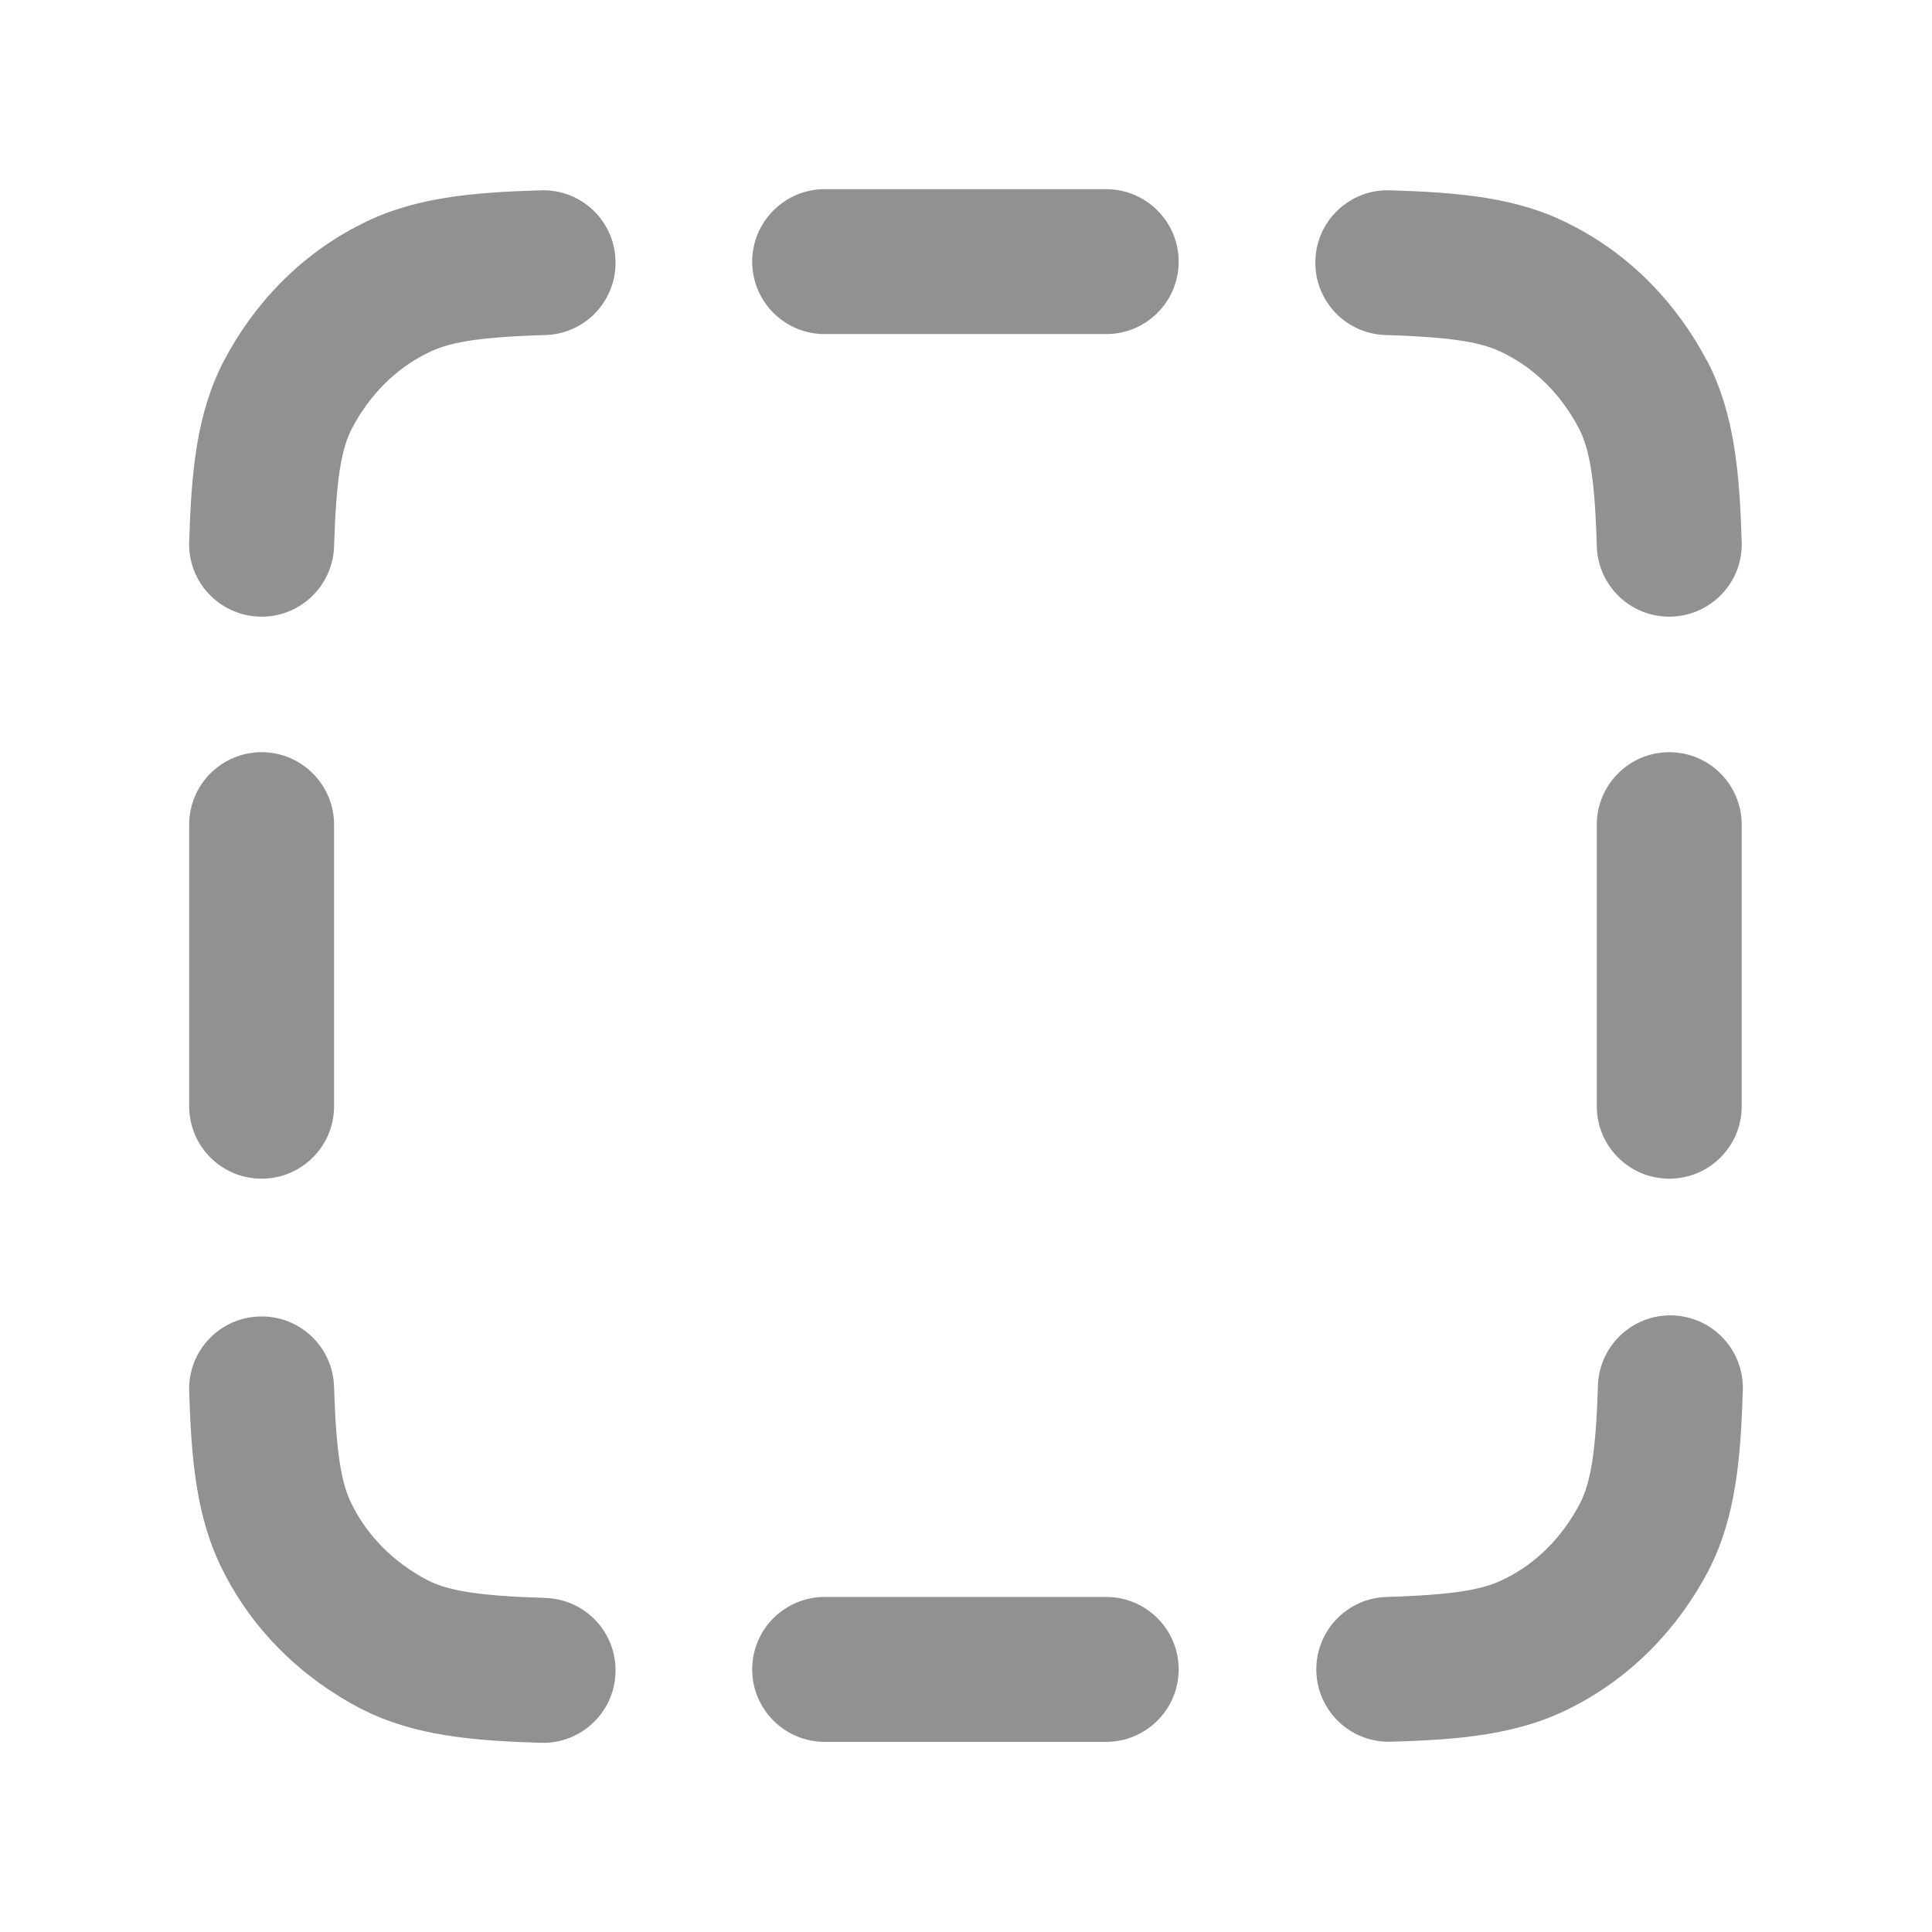
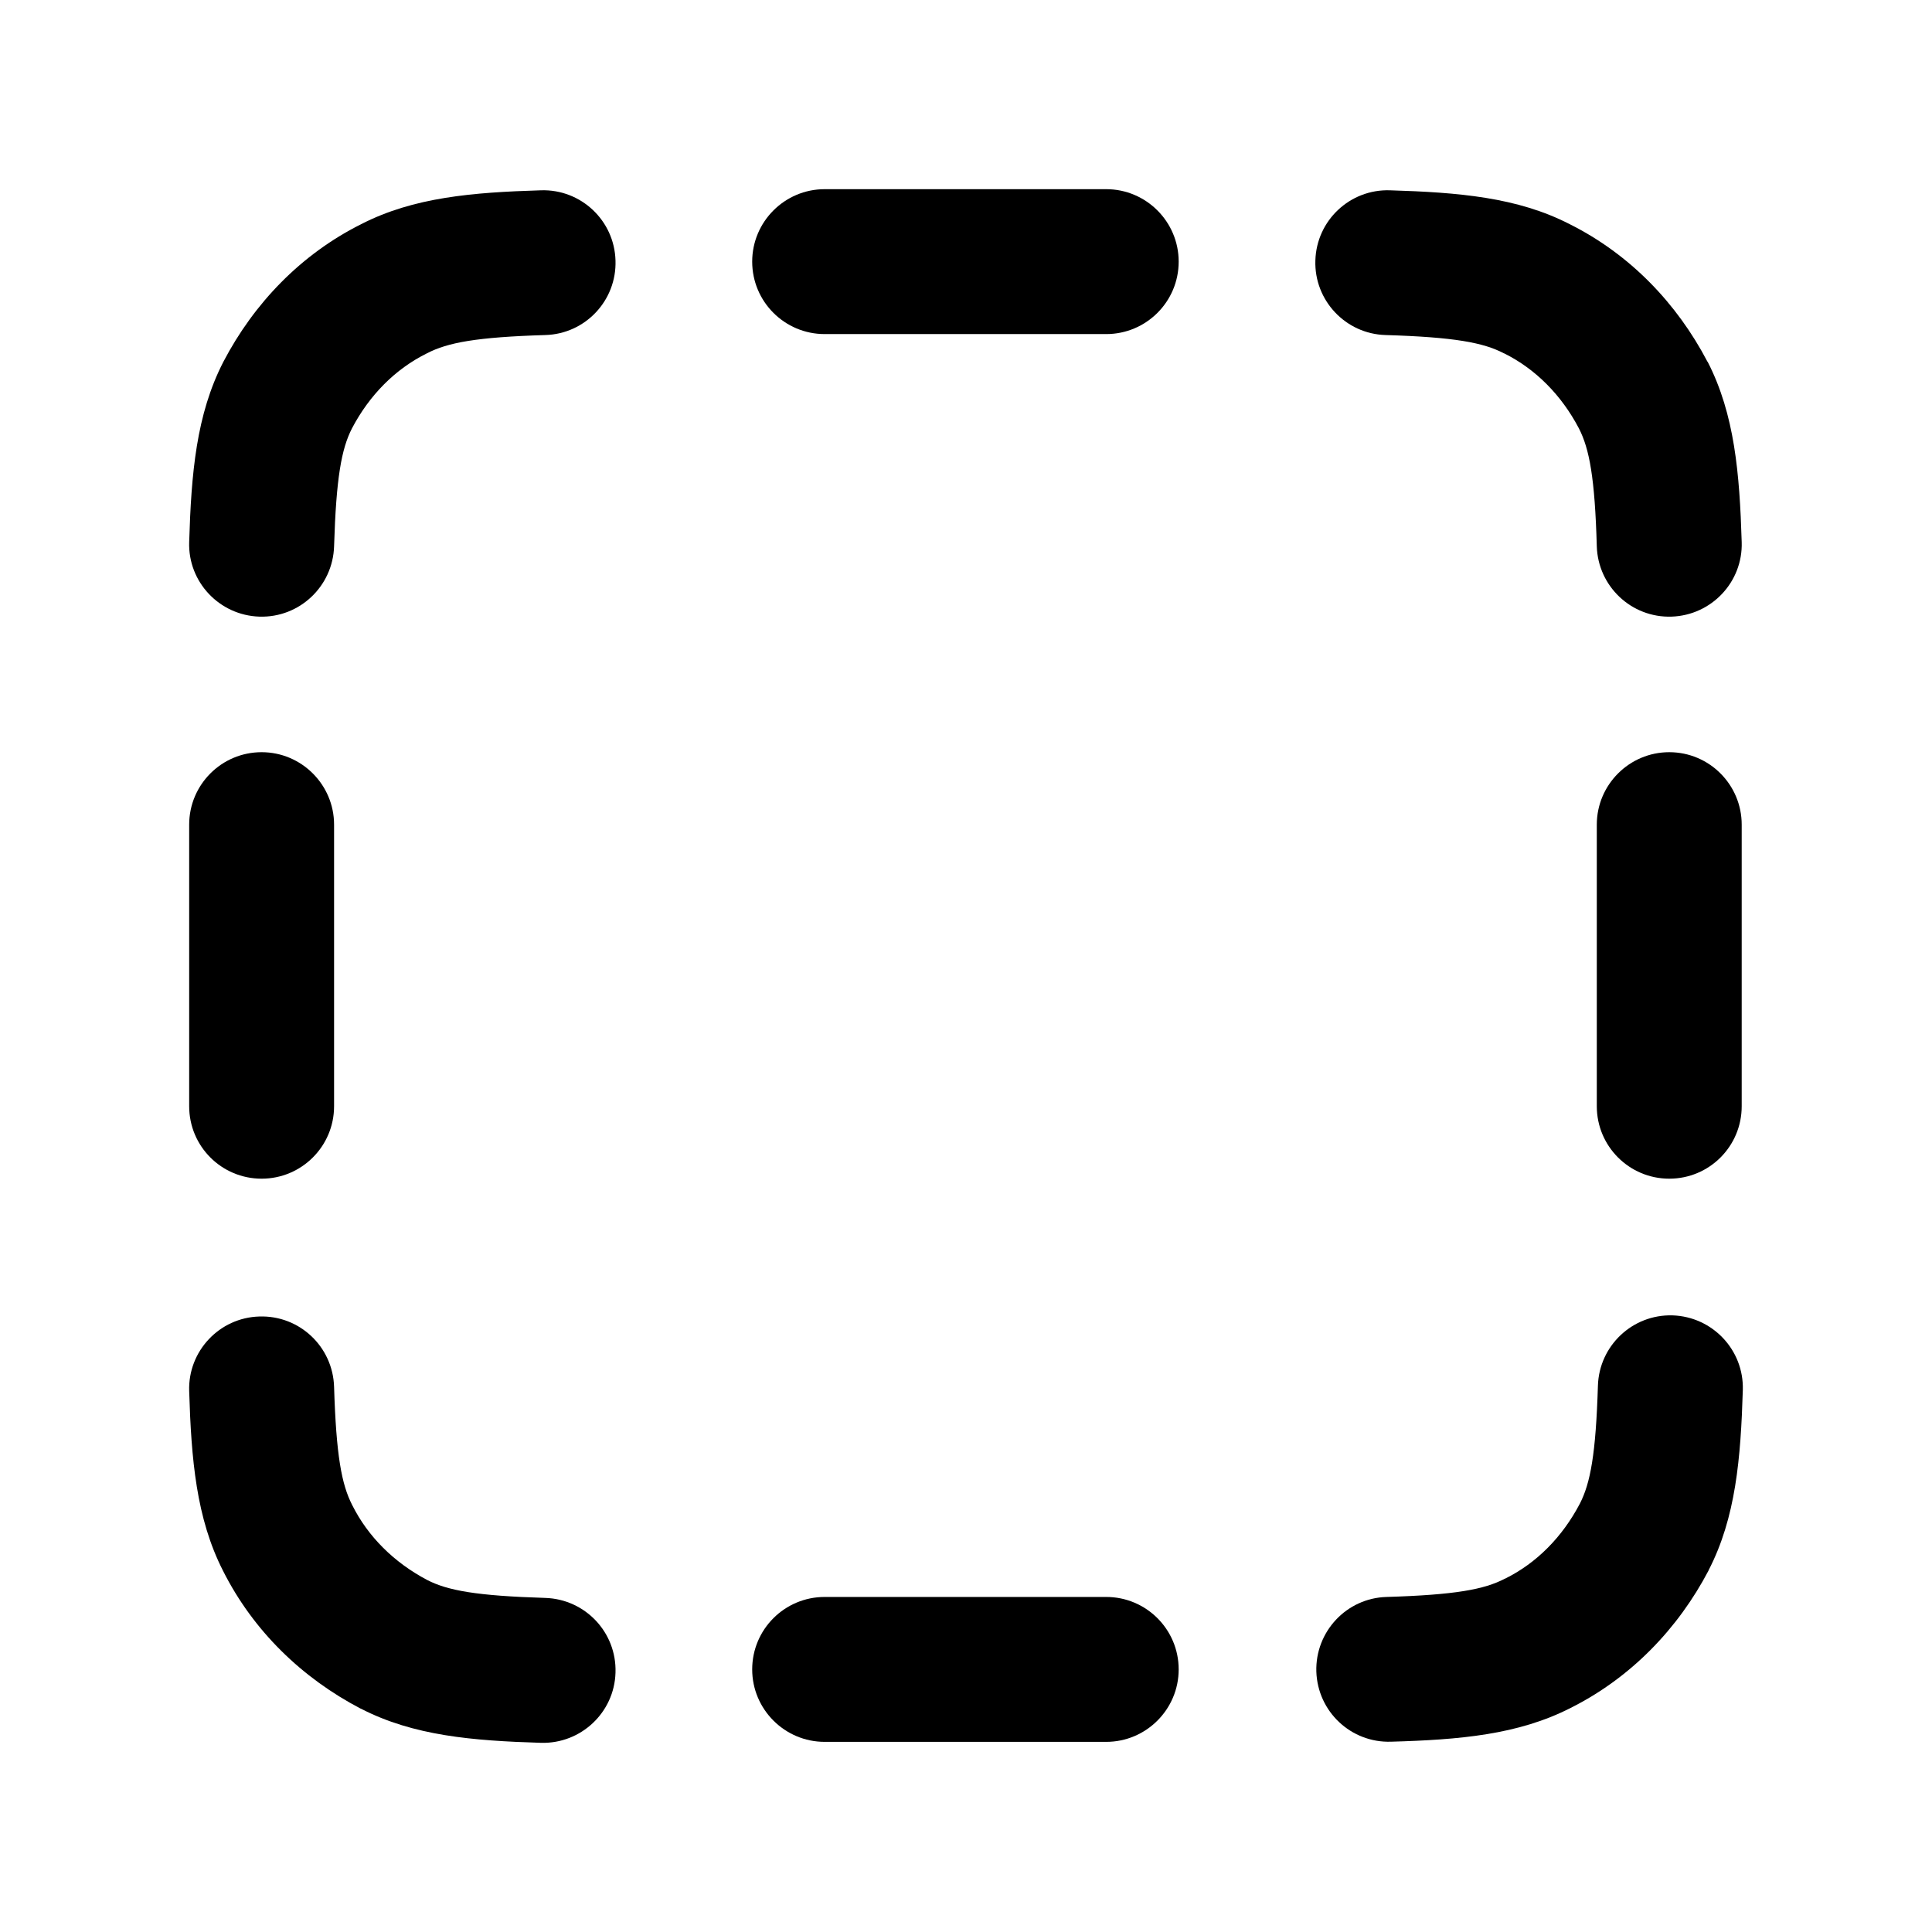
<svg xmlns="http://www.w3.org/2000/svg" width="12" height="12" viewBox="0 0 12 12" fill="none">
-   <path d="M4.672 1.625C4.672 1.377 4.874 1.175 5.122 1.175H6.871C7.119 1.175 7.321 1.377 7.321 1.625C7.321 1.874 7.119 2.075 6.871 2.075H5.122C4.874 2.075 4.672 1.874 4.672 1.625Z" fill="#919191" />
-   <path d="M3.823 1.618C3.831 1.866 3.636 2.074 3.387 2.081C2.959 2.094 2.78 2.128 2.653 2.194L2.649 2.196C2.456 2.292 2.295 2.453 2.186 2.661C2.121 2.788 2.088 2.967 2.075 3.394C2.067 3.642 1.86 3.838 1.611 3.83C1.363 3.822 1.167 3.615 1.175 3.367C1.188 2.94 1.219 2.575 1.387 2.248L1.388 2.246C1.577 1.885 1.868 1.58 2.244 1.392C2.57 1.225 2.934 1.195 3.36 1.182C3.608 1.174 3.816 1.369 3.823 1.618Z" fill="#919191" />
-   <path d="M8.17 1.618C8.177 1.369 8.385 1.174 8.633 1.182C9.059 1.195 9.424 1.225 9.749 1.392C10.125 1.58 10.416 1.885 10.605 2.246L10.607 2.248C10.774 2.574 10.805 2.94 10.818 3.367C10.826 3.615 10.63 3.822 10.382 3.83C10.133 3.838 9.926 3.642 9.918 3.394C9.906 2.967 9.872 2.788 9.807 2.661C9.698 2.453 9.537 2.292 9.345 2.196L9.34 2.194C9.213 2.128 9.034 2.094 8.606 2.081C8.358 2.074 8.162 1.866 8.17 1.618Z" fill="#919191" />
-   <path d="M1.625 4.672C1.873 4.672 2.075 4.874 2.075 5.122V6.871C2.075 7.12 1.873 7.321 1.625 7.321C1.376 7.321 1.175 7.12 1.175 6.871V5.122C1.175 4.874 1.376 4.672 1.625 4.672Z" fill="#919191" />
-   <path d="M10.368 4.672C10.617 4.672 10.818 4.874 10.818 5.122V6.871C10.818 7.12 10.617 7.321 10.368 7.321C10.12 7.321 9.918 7.12 9.918 6.871V5.122C9.918 4.874 10.12 4.672 10.368 4.672Z" fill="#919191" />
-   <path d="M10.388 8.17C10.637 8.178 10.832 8.385 10.825 8.633C10.812 9.06 10.781 9.426 10.613 9.752L10.612 9.755C10.423 10.115 10.131 10.42 9.756 10.608C9.43 10.775 9.065 10.806 8.64 10.818C8.391 10.826 8.184 10.631 8.176 10.382C8.169 10.134 8.364 9.926 8.612 9.919C9.041 9.906 9.219 9.872 9.346 9.806L9.351 9.804C9.544 9.708 9.704 9.547 9.813 9.339C9.878 9.212 9.912 9.033 9.925 8.606C9.933 8.358 10.14 8.163 10.388 8.17Z" fill="#919191" />
-   <path d="M1.611 8.177C1.86 8.169 2.067 8.364 2.075 8.613C2.088 9.041 2.122 9.22 2.187 9.347L2.189 9.351C2.286 9.544 2.447 9.705 2.654 9.814C2.781 9.879 2.96 9.912 3.387 9.925C3.636 9.933 3.831 10.14 3.823 10.389C3.816 10.637 3.608 10.832 3.36 10.825C2.933 10.812 2.568 10.781 2.242 10.613L2.239 10.612C1.878 10.423 1.574 10.132 1.385 9.756C1.219 9.43 1.188 9.065 1.175 8.64C1.167 8.392 1.363 8.184 1.611 8.177Z" fill="#919191" />
-   <path d="M4.672 10.369C4.672 10.12 4.874 9.919 5.122 9.919H6.871C7.119 9.919 7.321 10.12 7.321 10.369C7.321 10.617 7.119 10.819 6.871 10.819H5.122C4.874 10.819 4.672 10.617 4.672 10.369Z" fill="#919191" />
+   <path d="M4.672 1.625C4.672 1.377 4.874 1.175 5.122 1.175H6.871C7.119 1.175 7.321 1.377 7.321 1.625C7.321 1.874 7.119 2.075 6.871 2.075H5.122C4.874 2.075 4.672 1.874 4.672 1.625Z" fill="currentColor" />
+   <path d="M3.823 1.618C3.831 1.866 3.636 2.074 3.387 2.081C2.959 2.094 2.78 2.128 2.653 2.194L2.649 2.196C2.456 2.292 2.295 2.453 2.186 2.661C2.121 2.788 2.088 2.967 2.075 3.394C2.067 3.642 1.86 3.838 1.611 3.83C1.363 3.822 1.167 3.615 1.175 3.367C1.188 2.94 1.219 2.575 1.387 2.248L1.388 2.246C1.577 1.885 1.868 1.58 2.244 1.392C2.57 1.225 2.934 1.195 3.36 1.182C3.608 1.174 3.816 1.369 3.823 1.618Z" fill="currentColor" />
+   <path d="M8.17 1.618C8.177 1.369 8.385 1.174 8.633 1.182C9.059 1.195 9.424 1.225 9.749 1.392C10.125 1.58 10.416 1.885 10.605 2.246L10.607 2.248C10.774 2.574 10.805 2.94 10.818 3.367C10.826 3.615 10.63 3.822 10.382 3.83C10.133 3.838 9.926 3.642 9.918 3.394C9.906 2.967 9.872 2.788 9.807 2.661C9.698 2.453 9.537 2.292 9.345 2.196L9.34 2.194C9.213 2.128 9.034 2.094 8.606 2.081C8.358 2.074 8.162 1.866 8.17 1.618Z" fill="currentColor" />
+   <path d="M1.625 4.672C1.873 4.672 2.075 4.874 2.075 5.122V6.871C2.075 7.12 1.873 7.321 1.625 7.321C1.376 7.321 1.175 7.12 1.175 6.871V5.122C1.175 4.874 1.376 4.672 1.625 4.672Z" fill="currentColor" />
+   <path d="M10.368 4.672C10.617 4.672 10.818 4.874 10.818 5.122V6.871C10.818 7.12 10.617 7.321 10.368 7.321C10.12 7.321 9.918 7.12 9.918 6.871V5.122C9.918 4.874 10.12 4.672 10.368 4.672Z" fill="currentColor" />
+   <path d="M10.388 8.17C10.637 8.178 10.832 8.385 10.825 8.633C10.812 9.06 10.781 9.426 10.613 9.752L10.612 9.755C10.423 10.115 10.131 10.42 9.756 10.608C9.43 10.775 9.065 10.806 8.64 10.818C8.391 10.826 8.184 10.631 8.176 10.382C8.169 10.134 8.364 9.926 8.612 9.919C9.041 9.906 9.219 9.872 9.346 9.806L9.351 9.804C9.544 9.708 9.704 9.547 9.813 9.339C9.878 9.212 9.912 9.033 9.925 8.606C9.933 8.358 10.14 8.163 10.388 8.17Z" fill="currentColor" />
+   <path d="M1.611 8.177C1.86 8.169 2.067 8.364 2.075 8.613C2.088 9.041 2.122 9.22 2.187 9.347L2.189 9.351C2.286 9.544 2.447 9.705 2.654 9.814C2.781 9.879 2.96 9.912 3.387 9.925C3.636 9.933 3.831 10.14 3.823 10.389C3.816 10.637 3.608 10.832 3.36 10.825C2.933 10.812 2.568 10.781 2.242 10.613L2.239 10.612C1.878 10.423 1.574 10.132 1.385 9.756C1.219 9.43 1.188 9.065 1.175 8.64C1.167 8.392 1.363 8.184 1.611 8.177Z" fill="currentColor" />
+   <path d="M4.672 10.369C4.672 10.12 4.874 9.919 5.122 9.919H6.871C7.119 9.919 7.321 10.12 7.321 10.369C7.321 10.617 7.119 10.819 6.871 10.819H5.122C4.874 10.819 4.672 10.617 4.672 10.369Z" fill="currentColor" />
</svg>
